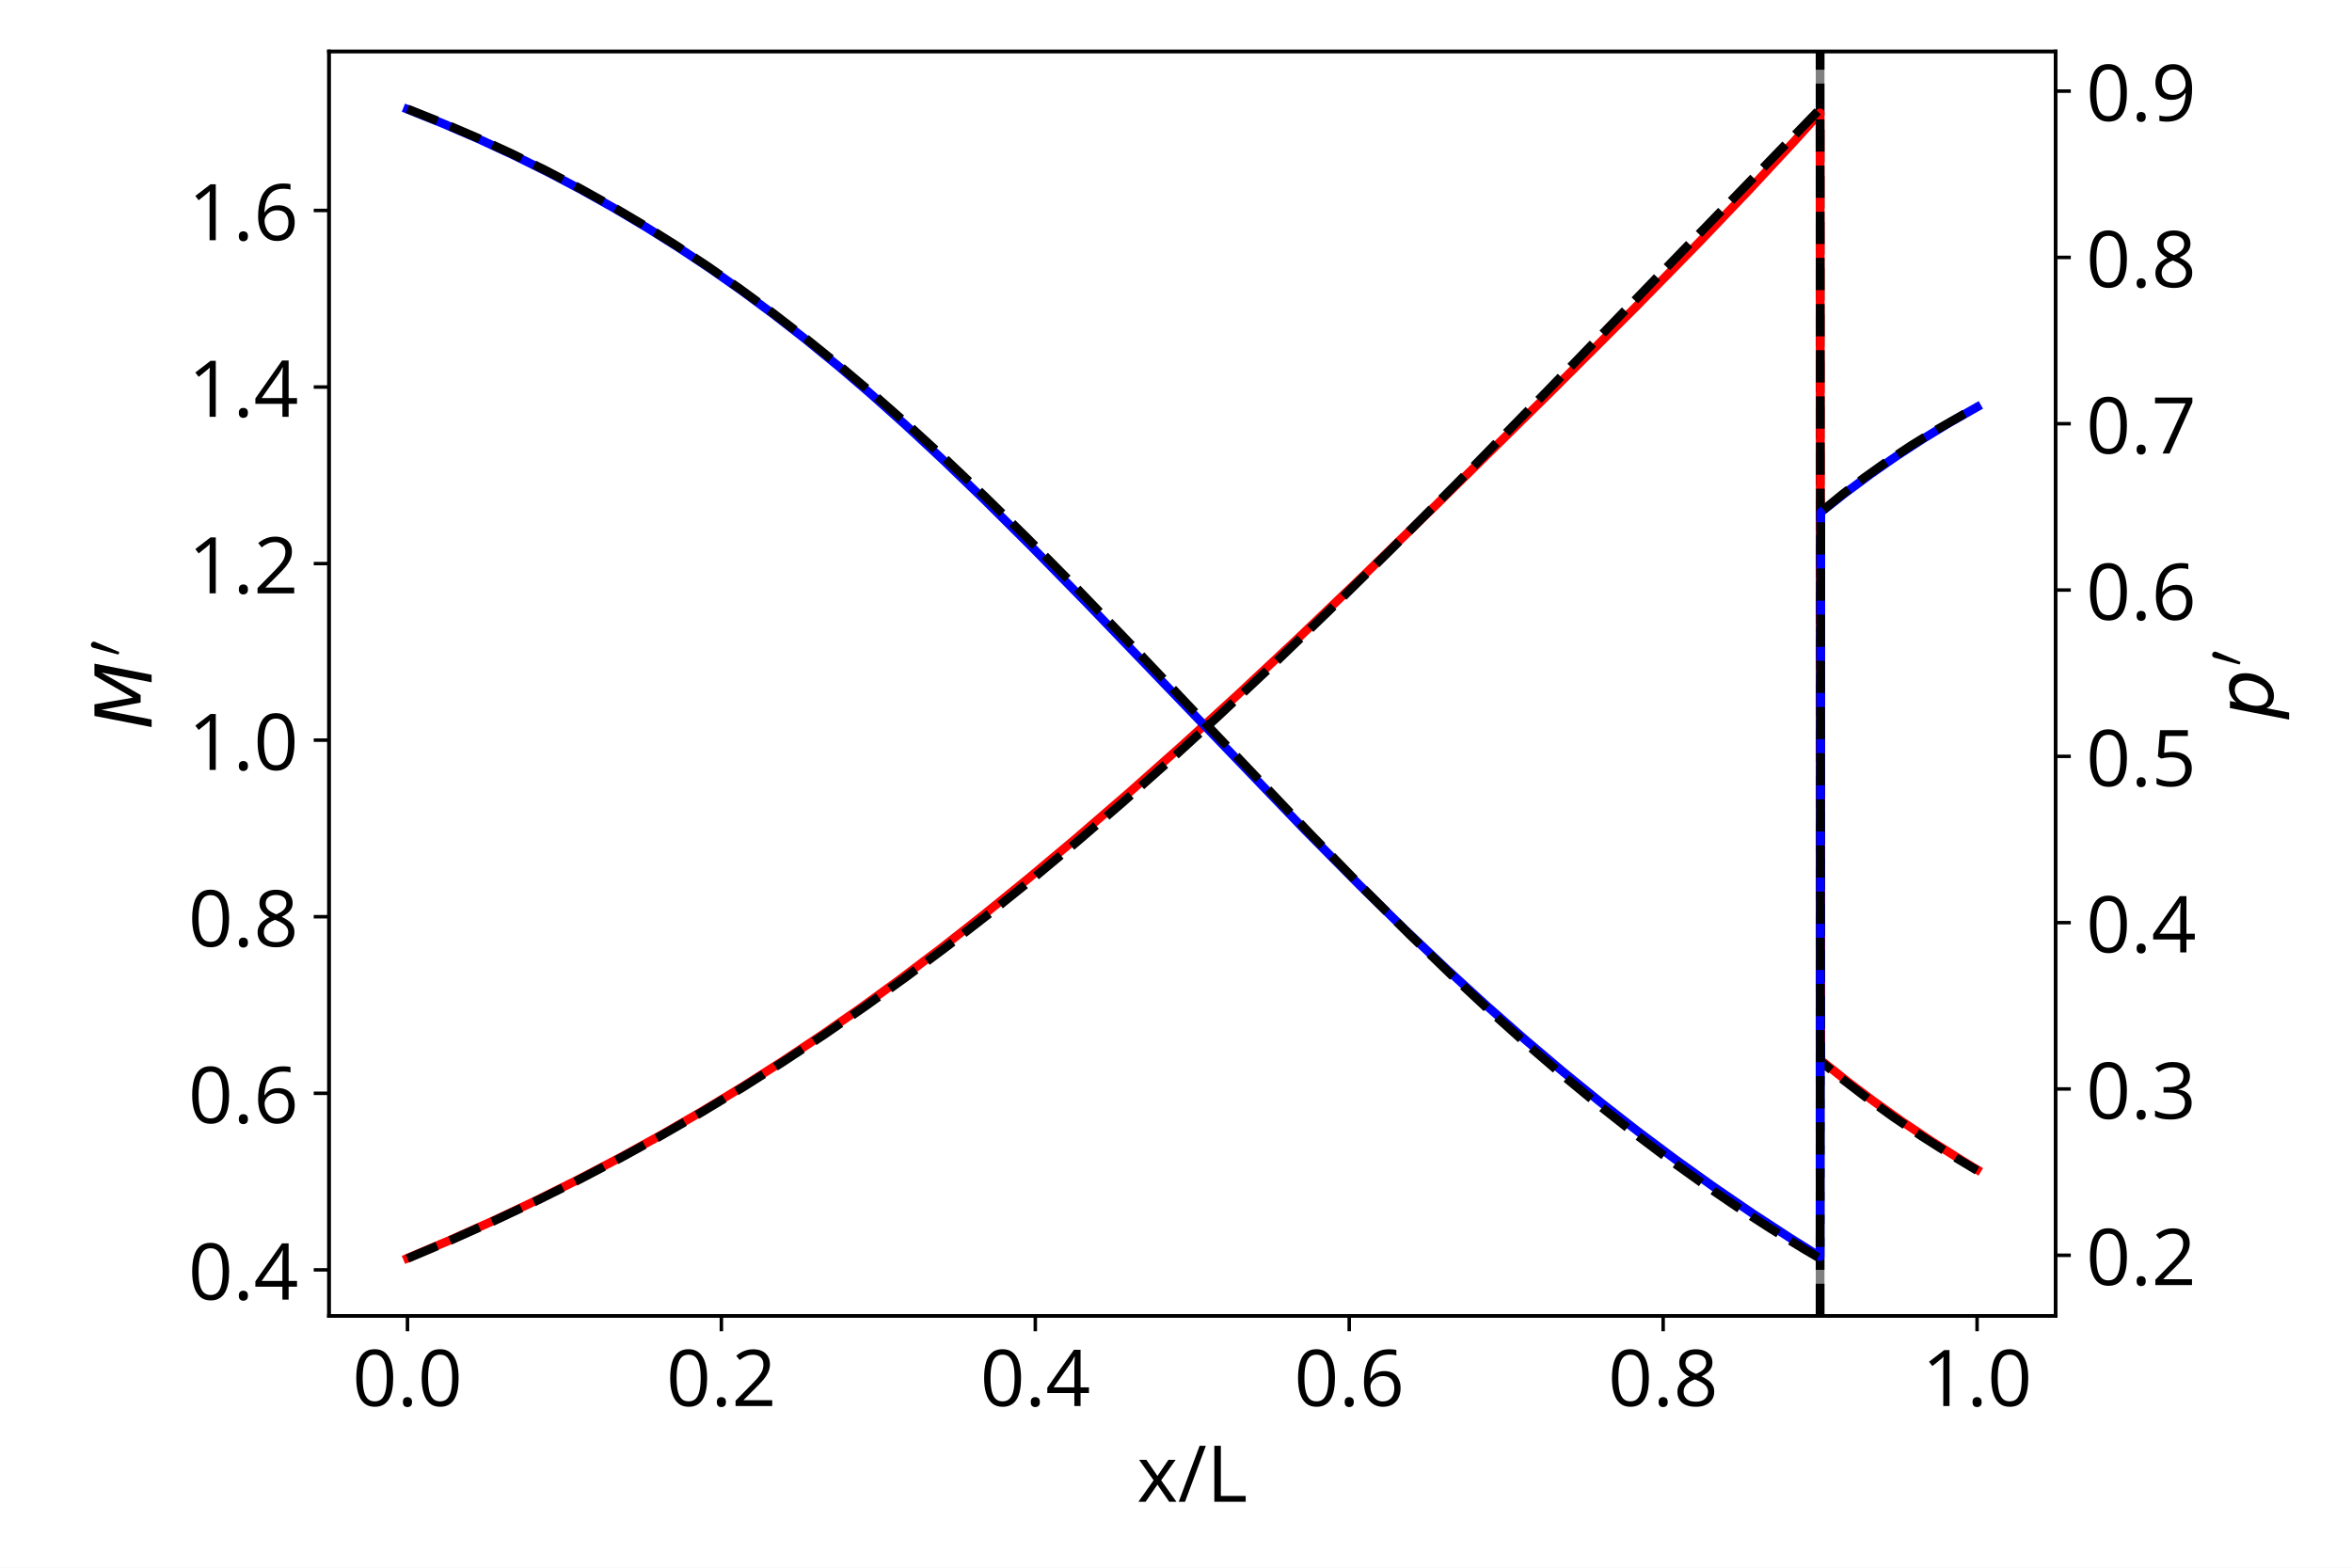
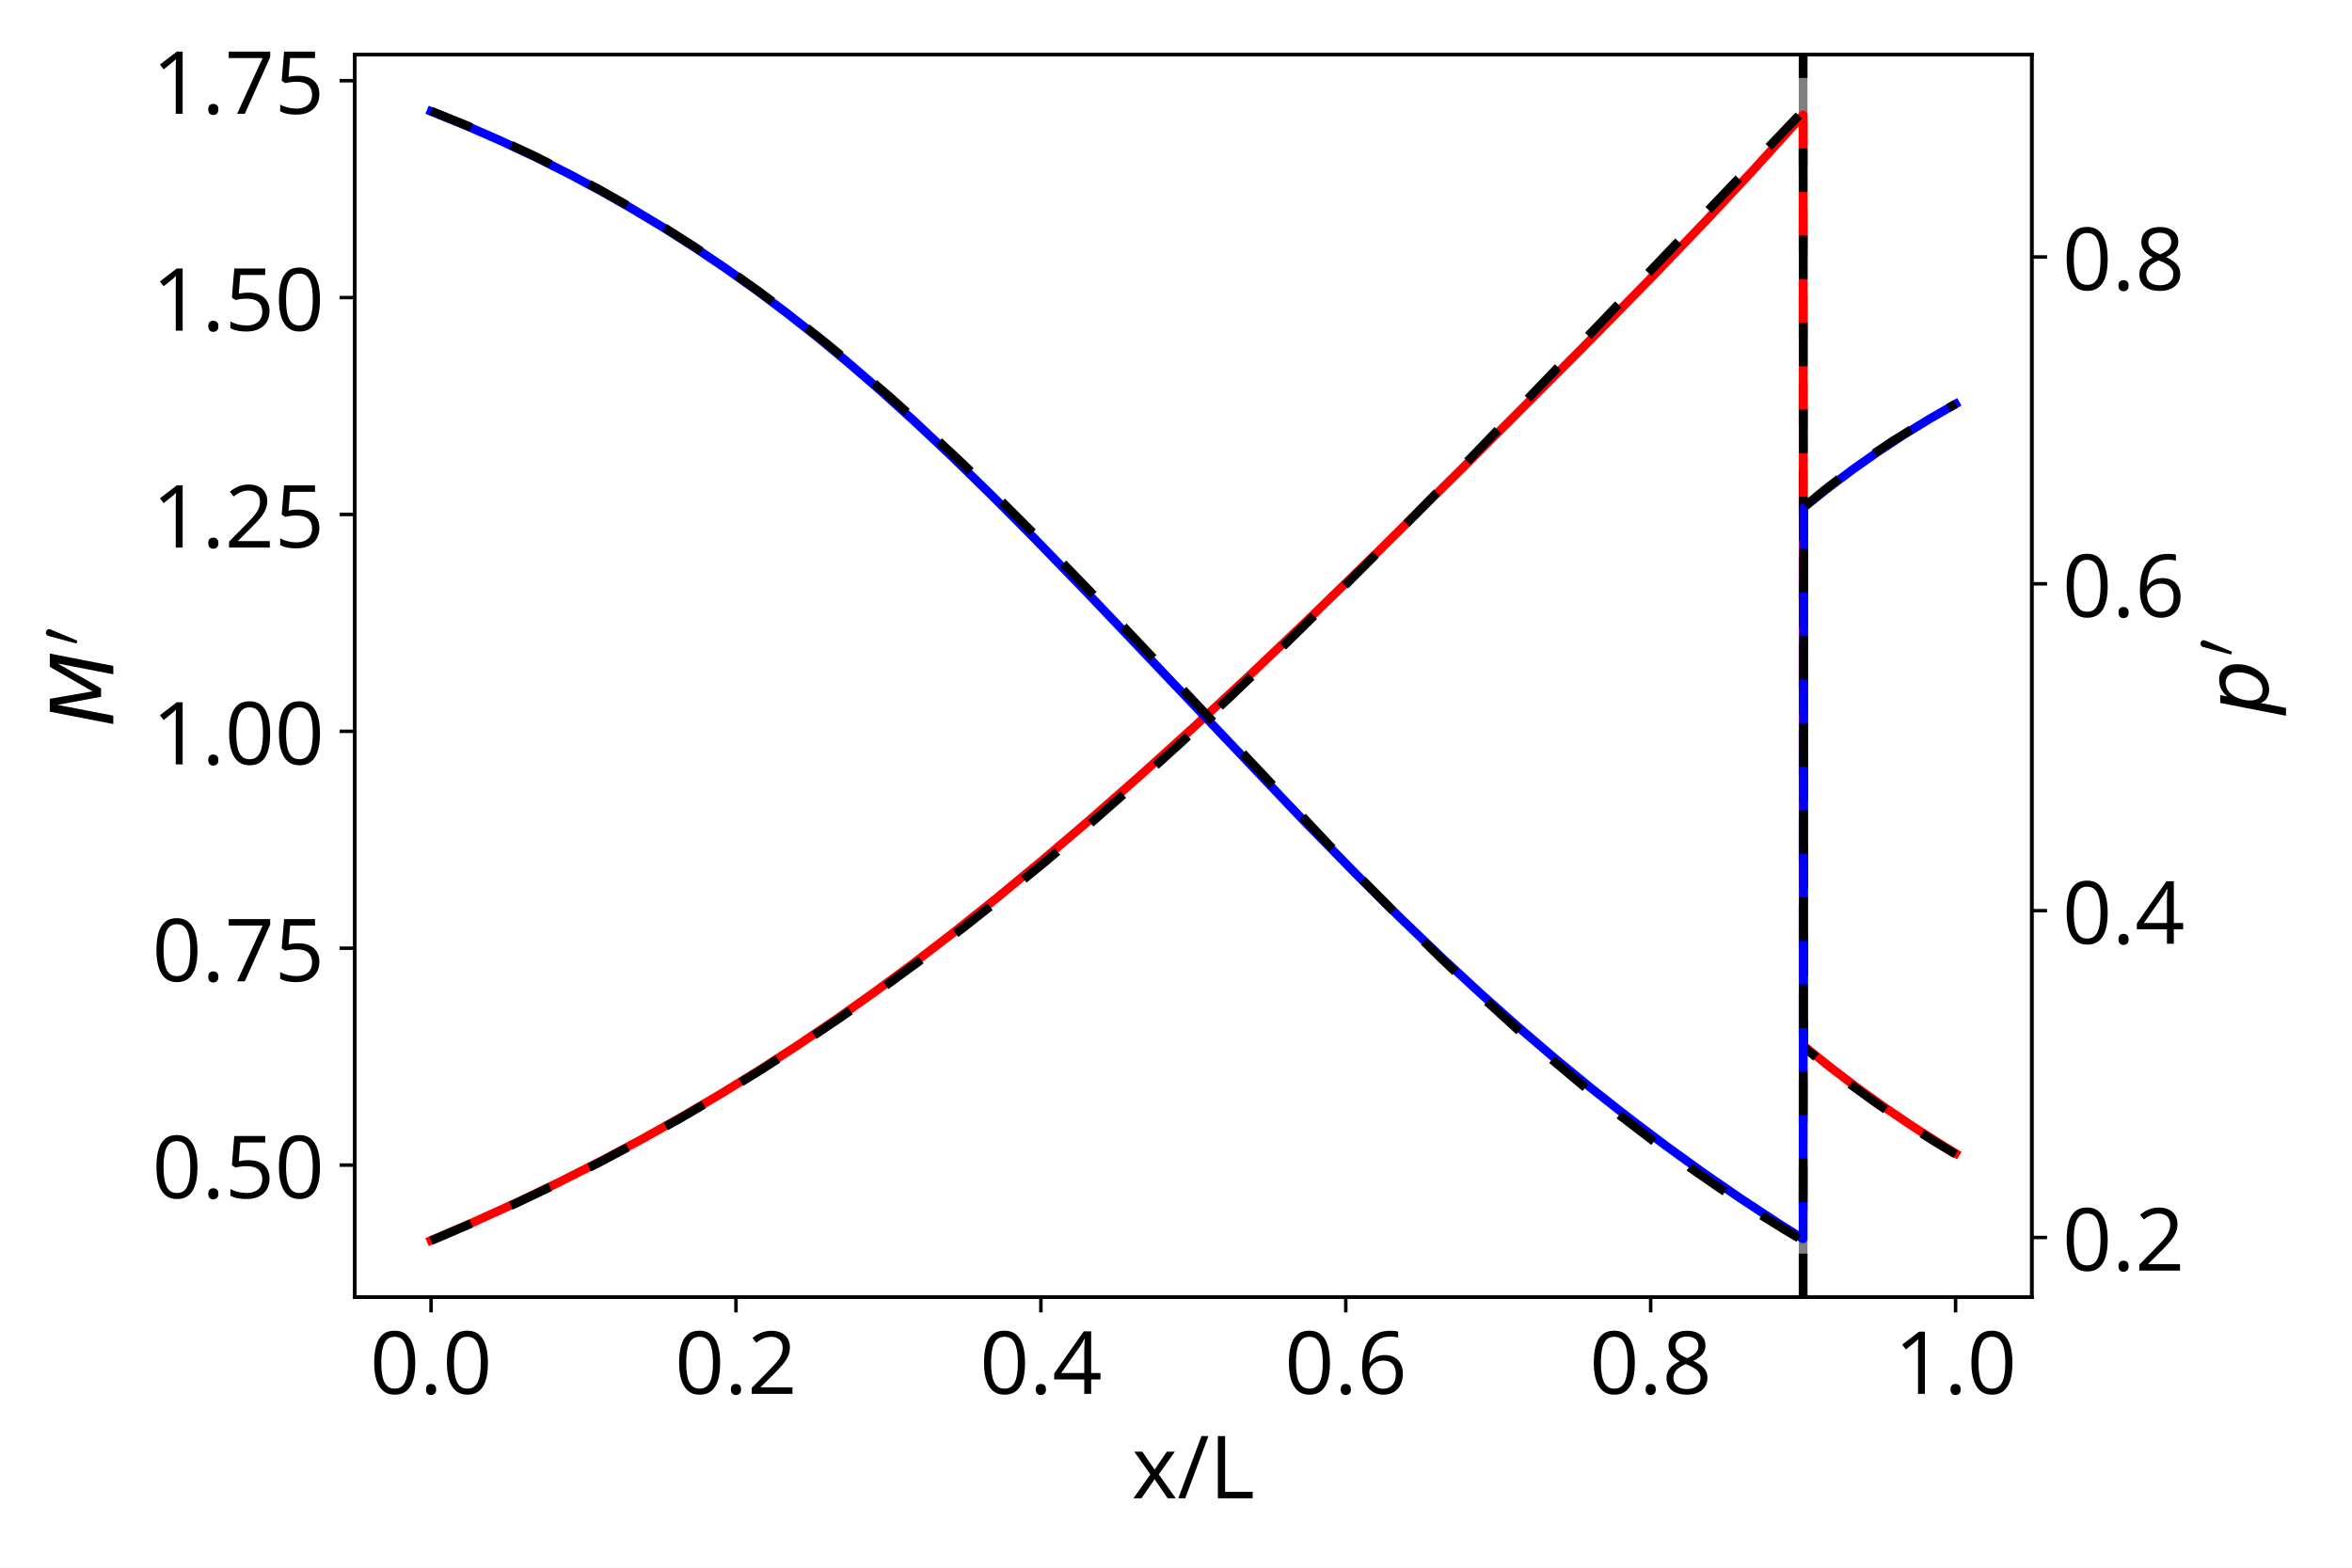
<svg xmlns="http://www.w3.org/2000/svg" xmlns:xlink="http://www.w3.org/1999/xlink" width="540pt" height="360pt" viewBox="0 0 540 360" version="1.1">
  <defs>
    <style type="text/css">*{stroke-linejoin: round; stroke-linecap: butt}</style>
  </defs>
  <g id="figure_1">
    <g id="patch_1">
      <path d="M 0 360  L 540 360  L 540 0  L 0 0  z " style="fill: #ffffff" />
    </g>
    <g id="axes_1">
      <g id="patch_2">
-         <path d="M 75.53 302.2  L 471.94 302.2  L 471.94 11.811  L 75.53 11.811  z " style="fill: #ffffff" />
+         <path d="M 81.47 297.88  L 466.486 297.88  L 466.486 12.531  L 81.47 12.531  z " style="fill: #ffffff" />
      </g>
      <g id="matplotlib.axis_1">
        <g id="xtick_1">
          <g id="line2d_1">
            <defs>
-               <path id="m973cfd0119" d="M 0 0  L 0 3.5  " style="stroke: #000000; stroke-width: 0.8" />
-             </defs>
-             <g>
-               <use xlink:href="#m973cfd0119" x="93.549" y="302.2" style="stroke: #000000; stroke-width: 0.8" />
+               <path id="md3628d36a4" d="M 0 0  L 0 3.5  " style="stroke: #000000; stroke-width: 0.8" />
+             </defs>
+             <g>
+               <use xlink:href="#md3628d36a4" x="98.971" y="297.88" style="stroke: #000000; stroke-width: 0.8" />
            </g>
          </g>
          <g id="text_1">
-             <g transform="translate(80.89379 322.8772) scale(0.18 -0.18)">
+             <g transform="translate(84.90979 320.0769) scale(0.2 -0.2)">
              <defs>
                <path id="OpenSans-Regular-30" d="M 3334 2291  Q 3334 1734 3250 1296  Q 3166 859 2984 556  Q 2803 253 2515 95  Q 2228 -63 1825 -63  Q 1316 -63 983 215  Q 650 494 486 1020  Q 322 1547 322 2291  Q 322 3022 470 3548  Q 619 4075 950 4358  Q 1281 4641 1825 4641  Q 2341 4641 2675 4361  Q 3009 4081 3171 3554  Q 3334 3028 3334 2291  z M 844 2291  Q 844 1653 941 1228  Q 1038 803 1255 592  Q 1472 381 1825 381  Q 2178 381 2395 590  Q 2613 800 2711 1225  Q 2809 1650 2809 2291  Q 2809 2919 2712 3342  Q 2616 3766 2400 3980  Q 2184 4194 1825 4194  Q 1466 4194 1250 3980  Q 1034 3766 939 3342  Q 844 2919 844 2291  z " transform="scale(0.015625)" />
                <path id="OpenSans-Regular-2e" d="M 469 325  Q 469 544 575 636  Q 681 728 834 728  Q 994 728 1103 636  Q 1213 544 1213 325  Q 1213 109 1103 10  Q 994 -88 834 -88  Q 681 -88 575 10  Q 469 109 469 325  z " transform="scale(0.015625)" />
              </defs>
              <use xlink:href="#OpenSans-Regular-30" />
              <use xlink:href="#OpenSans-Regular-2e" transform="translate(57.17773 0)" />
              <use xlink:href="#OpenSans-Regular-30" transform="translate(83.44727 0)" />
            </g>
          </g>
        </g>
        <g id="xtick_2">
          <g id="line2d_2">
            <g>
-               <use xlink:href="#m973cfd0119" x="165.623" y="302.2" style="stroke: #000000; stroke-width: 0.8" />
+               <use xlink:href="#md3628d36a4" x="168.974" y="297.88" style="stroke: #000000; stroke-width: 0.8" />
            </g>
          </g>
          <g id="text_2">
-             <g transform="translate(152.9683 322.8772) scale(0.18 -0.18)">
+             <g transform="translate(154.9127 320.0769) scale(0.2 -0.2)">
              <defs>
                <path id="OpenSans-Regular-32" d="M 3309 0  L 316 0  L 316 434  L 1538 1675  Q 1878 2019 2111 2287  Q 2344 2556 2466 2817  Q 2588 3078 2588 3391  Q 2588 3778 2358 3983  Q 2128 4188 1753 4188  Q 1425 4188 1172 4075  Q 919 3963 653 3756  L 375 4106  Q 556 4259 770 4378  Q 984 4497 1229 4565  Q 1475 4634 1753 4634  Q 2175 4634 2481 4487  Q 2788 4341 2955 4069  Q 3122 3797 3122 3422  Q 3122 3059 2978 2748  Q 2834 2438 2575 2133  Q 2316 1828 1969 1488  L 975 497  L 975 475  L 3309 475  L 3309 0  z " transform="scale(0.015625)" />
              </defs>
              <use xlink:href="#OpenSans-Regular-30" />
              <use xlink:href="#OpenSans-Regular-2e" transform="translate(57.17773 0)" />
              <use xlink:href="#OpenSans-Regular-32" transform="translate(83.44727 0)" />
            </g>
          </g>
        </g>
        <g id="xtick_3">
          <g id="line2d_3">
            <g>
-               <use xlink:href="#m973cfd0119" x="237.698" y="302.2" style="stroke: #000000; stroke-width: 0.8" />
+               <use xlink:href="#md3628d36a4" x="238.977" y="297.88" style="stroke: #000000; stroke-width: 0.8" />
            </g>
          </g>
          <g id="text_3">
-             <g transform="translate(225.0429 322.8772) scale(0.18 -0.18)">
+             <g transform="translate(224.9156 320.0769) scale(0.2 -0.2)">
              <defs>
                <path id="OpenSans-Regular-34" d="M 3538 1059  L 2853 1059  L 2853 0  L 2347 0  L 2347 1059  L 138 1059  L 138 1497  L 2313 4594  L 2853 4594  L 2853 1528  L 3538 1528  L 3538 1059  z M 2347 1528  L 2347 3022  Q 2347 3194 2350 3333  Q 2353 3472 2359 3592  Q 2366 3713 2370 3822  Q 2375 3931 2378 4038  L 2353 4038  Q 2294 3913 2217 3773  Q 2141 3634 2063 3525  L 653 1528  L 2347 1528  z " transform="scale(0.015625)" />
              </defs>
              <use xlink:href="#OpenSans-Regular-30" />
              <use xlink:href="#OpenSans-Regular-2e" transform="translate(57.17773 0)" />
              <use xlink:href="#OpenSans-Regular-34" transform="translate(83.44727 0)" />
            </g>
          </g>
        </g>
        <g id="xtick_4">
          <g id="line2d_4">
            <g>
-               <use xlink:href="#m973cfd0119" x="309.772" y="302.2" style="stroke: #000000; stroke-width: 0.8" />
+               <use xlink:href="#md3628d36a4" x="308.979" y="297.88" style="stroke: #000000; stroke-width: 0.8" />
            </g>
          </g>
          <g id="text_4">
-             <g transform="translate(297.1174 322.8772) scale(0.18 -0.18)">
+             <g transform="translate(294.9185 320.0769) scale(0.2 -0.2)">
              <defs>
                <path id="OpenSans-Regular-36" d="M 363 1953  Q 363 2366 420 2759  Q 478 3153 615 3492  Q 753 3831 990 4087  Q 1228 4344 1583 4489  Q 1938 4634 2434 4634  Q 2575 4634 2737 4620  Q 2900 4606 3006 4575  L 3006 4128  Q 2891 4169 2742 4187  Q 2594 4206 2444 4206  Q 1863 4206 1530 3953  Q 1197 3700 1050 3267  Q 903 2834 881 2294  L 916 2294  Q 1013 2450 1163 2576  Q 1313 2703 1527 2778  Q 1741 2853 2025 2853  Q 2425 2853 2723 2690  Q 3022 2528 3186 2218  Q 3350 1909 3350 1469  Q 3350 997 3175 653  Q 3000 309 2676 123  Q 2353 -63 1906 -63  Q 1572 -63 1290 65  Q 1009 194 801 447  Q 594 700 478 1076  Q 363 1453 363 1953  z M 1900 375  Q 2325 375 2581 647  Q 2838 919 2838 1469  Q 2838 1919 2609 2181  Q 2381 2444 1922 2444  Q 1609 2444 1378 2314  Q 1147 2184 1019 1987  Q 891 1791 891 1588  Q 891 1381 952 1168  Q 1013 956 1138 775  Q 1263 594 1453 484  Q 1644 375 1900 375  z " transform="scale(0.015625)" />
              </defs>
              <use xlink:href="#OpenSans-Regular-30" />
              <use xlink:href="#OpenSans-Regular-2e" transform="translate(57.17773 0)" />
              <use xlink:href="#OpenSans-Regular-36" transform="translate(83.44727 0)" />
            </g>
          </g>
        </g>
        <g id="xtick_5">
          <g id="line2d_5">
            <g>
-               <use xlink:href="#m973cfd0119" x="381.847" y="302.2" style="stroke: #000000; stroke-width: 0.8" />
+               <use xlink:href="#md3628d36a4" x="378.982" y="297.88" style="stroke: #000000; stroke-width: 0.8" />
            </g>
          </g>
          <g id="text_5">
-             <g transform="translate(369.192 322.8772) scale(0.18 -0.18)">
+             <g transform="translate(364.9214 320.0769) scale(0.2 -0.2)">
              <defs>
                <path id="OpenSans-Regular-38" d="M 1825 4634  Q 2222 4634 2528 4509  Q 2834 4384 3007 4142  Q 3181 3900 3181 3547  Q 3181 3269 3061 3061  Q 2941 2853 2737 2698  Q 2534 2544 2288 2422  Q 2581 2288 2817 2119  Q 3053 1950 3190 1722  Q 3328 1494 3328 1181  Q 3328 797 3142 517  Q 2956 238 2622 87  Q 2288 -63 1838 -63  Q 1353 -63 1014 82  Q 675 228 498 501  Q 322 775 322 1159  Q 322 1475 456 1708  Q 591 1941 812 2109  Q 1034 2278 1297 2394  Q 1069 2519 880 2678  Q 691 2838 580 3052  Q 469 3266 469 3550  Q 469 3897 645 4139  Q 822 4381 1130 4507  Q 1438 4634 1825 4634  z M 831 1156  Q 831 806 1078 579  Q 1325 353 1825 353  Q 2300 353 2559 579  Q 2819 806 2819 1175  Q 2819 1403 2700 1576  Q 2581 1750 2362 1887  Q 2144 2025 1847 2138  L 1734 2178  Q 1447 2059 1245 1914  Q 1044 1769 937 1584  Q 831 1400 831 1156  z M 1819 4209  Q 1450 4209 1215 4032  Q 981 3856 981 3525  Q 981 3288 1095 3123  Q 1209 2959 1406 2842  Q 1603 2725 1847 2625  Q 2084 2725 2268 2845  Q 2453 2966 2559 3131  Q 2666 3297 2666 3528  Q 2666 3859 2433 4034  Q 2200 4209 1819 4209  z " transform="scale(0.015625)" />
              </defs>
              <use xlink:href="#OpenSans-Regular-30" />
              <use xlink:href="#OpenSans-Regular-2e" transform="translate(57.17773 0)" />
              <use xlink:href="#OpenSans-Regular-38" transform="translate(83.44727 0)" />
            </g>
          </g>
        </g>
        <g id="xtick_6">
          <g id="line2d_6">
            <g>
-               <use xlink:href="#m973cfd0119" x="453.921" y="302.2" style="stroke: #000000; stroke-width: 0.8" />
+               <use xlink:href="#md3628d36a4" x="448.985" y="297.88" style="stroke: #000000; stroke-width: 0.8" />
            </g>
          </g>
          <g id="text_6">
-             <g transform="translate(441.2665 322.8772) scale(0.18 -0.18)">
+             <g transform="translate(434.9243 320.0769) scale(0.2 -0.2)">
              <defs>
                <path id="OpenSans-Regular-31" d="M 2247 0  L 1741 0  L 1741 3238  Q 1741 3422 1742 3555  Q 1744 3688 1748 3798  Q 1753 3909 1763 4025  Q 1666 3925 1581 3854  Q 1497 3784 1372 3681  L 850 3263  L 578 3616  L 1816 4569  L 2247 4569  L 2247 0  z " transform="scale(0.015625)" />
              </defs>
              <use xlink:href="#OpenSans-Regular-31" />
              <use xlink:href="#OpenSans-Regular-2e" transform="translate(57.17773 0)" />
              <use xlink:href="#OpenSans-Regular-30" transform="translate(83.44727 0)" />
            </g>
          </g>
        </g>
        <g id="text_7">
-           <g transform="translate(261.0253 344.8603) scale(0.18 -0.18)">
+           <g transform="translate(259.8561 344.0581) scale(0.2 -0.2)">
            <defs>
              <path id="OpenSans-Regular-78" d="M 1363 1753  L 178 3425  L 772 3425  L 1675 2106  L 2575 3425  L 3163 3425  L 1978 1753  L 3228 0  L 2634 0  L 1675 1397  L 709 0  L 122 0  L 1363 1753  z " transform="scale(0.015625)" />
              <path id="OpenSans-Regular-2f" d="M 2278 4569  L 578 0  L 66 0  L 1769 4569  L 2278 4569  z " transform="scale(0.015625)" />
              <path id="OpenSans-Regular-4c" d="M 625 0  L 625 4569  L 1156 4569  L 1156 475  L 3184 475  L 3184 0  L 625 0  z " transform="scale(0.015625)" />
            </defs>
            <use xlink:href="#OpenSans-Regular-78" />
            <use xlink:href="#OpenSans-Regular-2f" transform="translate(52.34375 0)" />
            <use xlink:href="#OpenSans-Regular-4c" transform="translate(89.01367 0)" />
          </g>
        </g>
      </g>
      <g id="matplotlib.axis_2">
        <g id="ytick_1">
          <g id="line2d_7">
            <defs>
-               <path id="m686904eadf" d="M 0 0  L -3.5 0  " style="stroke: #000000; stroke-width: 0.8" />
-             </defs>
-             <g>
-               <use xlink:href="#m686904eadf" x="75.53" y="291.607" style="stroke: #000000; stroke-width: 0.8" />
+               <path id="m505cd96246" d="M 0 0  L -3.5 0  " style="stroke: #000000; stroke-width: 0.8" />
+             </defs>
+             <g>
+               <use xlink:href="#m505cd96246" x="81.47" y="267.549" style="stroke: #000000; stroke-width: 0.8" />
            </g>
          </g>
          <g id="text_8">
-             <g transform="translate(43.22031 298.4457) scale(0.18 -0.18)">
-               <use xlink:href="#OpenSans-Regular-30" />
-               <use xlink:href="#OpenSans-Regular-2e" transform="translate(57.17773 0)" />
-               <use xlink:href="#OpenSans-Regular-34" transform="translate(83.44727 0)" />
+             <g transform="translate(34.91375 275.1479) scale(0.2 -0.2)">
+               <defs>
+                 <path id="OpenSans-Regular-35" d="M 1759 2794  Q 2225 2794 2569 2636  Q 2913 2478 3102 2178  Q 3291 1878 3291 1450  Q 3291 981 3087 642  Q 2884 303 2503 120  Q 2122 -63 1591 -63  Q 1234 -63 928 0  Q 622 63 413 188  L 413 681  Q 641 544 966 462  Q 1291 381 1597 381  Q 1944 381 2205 492  Q 2466 603 2611 829  Q 2756 1056 2756 1400  Q 2756 1856 2476 2104  Q 2197 2353 1594 2353  Q 1400 2353 1169 2322  Q 938 2291 788 2253  L 525 2425  L 700 4569  L 2972 4569  L 2972 4094  L 1144 4094  L 1028 2716  Q 1147 2741 1334 2767  Q 1522 2794 1759 2794  z " transform="scale(0.015625)" />
+               </defs>
+               <use xlink:href="#OpenSans-Regular-30" />
+               <use xlink:href="#OpenSans-Regular-2e" transform="translate(57.17773 0)" />
+               <use xlink:href="#OpenSans-Regular-35" transform="translate(83.44727 0)" />
+               <use xlink:href="#OpenSans-Regular-30" transform="translate(140.625 0)" />
            </g>
          </g>
        </g>
        <g id="ytick_2">
          <g id="line2d_8">
            <g>
-               <use xlink:href="#m686904eadf" x="75.53" y="251.06" style="stroke: #000000; stroke-width: 0.8" />
+               <use xlink:href="#m505cd96246" x="81.47" y="217.746" style="stroke: #000000; stroke-width: 0.8" />
            </g>
          </g>
          <g id="text_9">
-             <g transform="translate(43.22031 257.899) scale(0.18 -0.18)">
-               <use xlink:href="#OpenSans-Regular-30" />
-               <use xlink:href="#OpenSans-Regular-2e" transform="translate(57.17773 0)" />
-               <use xlink:href="#OpenSans-Regular-36" transform="translate(83.44727 0)" />
+             <g transform="translate(34.91375 225.3443) scale(0.2 -0.2)">
+               <defs>
+                 <path id="OpenSans-Regular-37" d="M 906 0  L 2781 4094  L 291 4094  L 291 4569  L 3338 4569  L 3338 4169  L 1475 0  L 906 0  z " transform="scale(0.015625)" />
+               </defs>
+               <use xlink:href="#OpenSans-Regular-30" />
+               <use xlink:href="#OpenSans-Regular-2e" transform="translate(57.17773 0)" />
+               <use xlink:href="#OpenSans-Regular-37" transform="translate(83.44727 0)" />
+               <use xlink:href="#OpenSans-Regular-35" transform="translate(140.625 0)" />
            </g>
          </g>
        </g>
        <g id="ytick_3">
          <g id="line2d_9">
            <g>
-               <use xlink:href="#m686904eadf" x="75.53" y="210.514" style="stroke: #000000; stroke-width: 0.8" />
+               <use xlink:href="#m505cd96246" x="81.47" y="167.942" style="stroke: #000000; stroke-width: 0.8" />
            </g>
          </g>
          <g id="text_10">
-             <g transform="translate(43.22031 217.3524) scale(0.18 -0.18)">
-               <use xlink:href="#OpenSans-Regular-30" />
-               <use xlink:href="#OpenSans-Regular-2e" transform="translate(57.17773 0)" />
-               <use xlink:href="#OpenSans-Regular-38" transform="translate(83.44727 0)" />
+             <g transform="translate(34.91375 175.5407) scale(0.2 -0.2)">
+               <use xlink:href="#OpenSans-Regular-31" />
+               <use xlink:href="#OpenSans-Regular-2e" transform="translate(57.17773 0)" />
+               <use xlink:href="#OpenSans-Regular-30" transform="translate(83.44727 0)" />
+               <use xlink:href="#OpenSans-Regular-30" transform="translate(140.625 0)" />
            </g>
          </g>
        </g>
        <g id="ytick_4">
          <g id="line2d_10">
            <g>
-               <use xlink:href="#m686904eadf" x="75.53" y="169.967" style="stroke: #000000; stroke-width: 0.8" />
+               <use xlink:href="#m505cd96246" x="81.47" y="118.139" style="stroke: #000000; stroke-width: 0.8" />
            </g>
          </g>
          <g id="text_11">
-             <g transform="translate(43.22031 176.8058) scale(0.18 -0.18)">
-               <use xlink:href="#OpenSans-Regular-31" />
-               <use xlink:href="#OpenSans-Regular-2e" transform="translate(57.17773 0)" />
-               <use xlink:href="#OpenSans-Regular-30" transform="translate(83.44727 0)" />
+             <g transform="translate(34.91375 125.737) scale(0.2 -0.2)">
+               <use xlink:href="#OpenSans-Regular-31" />
+               <use xlink:href="#OpenSans-Regular-2e" transform="translate(57.17773 0)" />
+               <use xlink:href="#OpenSans-Regular-32" transform="translate(83.44727 0)" />
+               <use xlink:href="#OpenSans-Regular-35" transform="translate(140.625 0)" />
            </g>
          </g>
        </g>
        <g id="ytick_5">
          <g id="line2d_11">
            <g>
-               <use xlink:href="#m686904eadf" x="75.53" y="129.421" style="stroke: #000000; stroke-width: 0.8" />
+               <use xlink:href="#m505cd96246" x="81.47" y="68.335" style="stroke: #000000; stroke-width: 0.8" />
            </g>
          </g>
          <g id="text_12">
-             <g transform="translate(43.22031 136.2592) scale(0.18 -0.18)">
-               <use xlink:href="#OpenSans-Regular-31" />
-               <use xlink:href="#OpenSans-Regular-2e" transform="translate(57.17773 0)" />
-               <use xlink:href="#OpenSans-Regular-32" transform="translate(83.44727 0)" />
+             <g transform="translate(34.91375 75.93342) scale(0.2 -0.2)">
+               <use xlink:href="#OpenSans-Regular-31" />
+               <use xlink:href="#OpenSans-Regular-2e" transform="translate(57.17773 0)" />
+               <use xlink:href="#OpenSans-Regular-35" transform="translate(83.44727 0)" />
+               <use xlink:href="#OpenSans-Regular-30" transform="translate(140.625 0)" />
            </g>
          </g>
        </g>
        <g id="ytick_6">
          <g id="line2d_12">
            <g>
-               <use xlink:href="#m686904eadf" x="75.53" y="88.874" style="stroke: #000000; stroke-width: 0.8" />
+               <use xlink:href="#m505cd96246" x="81.47" y="18.531" style="stroke: #000000; stroke-width: 0.8" />
            </g>
          </g>
          <g id="text_13">
-             <g transform="translate(43.22031 95.71253) scale(0.18 -0.18)">
-               <use xlink:href="#OpenSans-Regular-31" />
-               <use xlink:href="#OpenSans-Regular-2e" transform="translate(57.17773 0)" />
-               <use xlink:href="#OpenSans-Regular-34" transform="translate(83.44727 0)" />
-             </g>
-           </g>
-         </g>
-         <g id="ytick_7">
-           <g id="line2d_13">
-             <g>
-               <use xlink:href="#m686904eadf" x="75.53" y="48.327" style="stroke: #000000; stroke-width: 0.8" />
-             </g>
-           </g>
-           <g id="text_14">
-             <g transform="translate(43.22031 55.1659) scale(0.18 -0.18)">
-               <use xlink:href="#OpenSans-Regular-31" />
-               <use xlink:href="#OpenSans-Regular-2e" transform="translate(57.17773 0)" />
-               <use xlink:href="#OpenSans-Regular-36" transform="translate(83.44727 0)" />
-             </g>
-           </g>
-         </g>
-         <g id="text_15">
-           <g transform="translate(34.91437 167.4455) rotate(-90) scale(0.18 -0.18)">
+             <g transform="translate(34.91375 26.1298) scale(0.2 -0.2)">
+               <use xlink:href="#OpenSans-Regular-31" />
+               <use xlink:href="#OpenSans-Regular-2e" transform="translate(57.17773 0)" />
+               <use xlink:href="#OpenSans-Regular-37" transform="translate(83.44727 0)" />
+               <use xlink:href="#OpenSans-Regular-35" transform="translate(140.625 0)" />
+             </g>
+           </g>
+         </g>
+         <g id="text_14">
+           <g transform="translate(26.12937 166.8055) rotate(-90) scale(0.2 -0.2)">
            <defs>
              <path id="DejaVuSans-Oblique-4d" d="M 1081 4666  L 2028 4666  L 2572 1522  L 4378 4666  L 5350 4666  L 4441 0  L 3828 0  L 4622 4091  L 2791 897  L 2175 897  L 1581 4103  L 788 0  L 172 0  L 1081 4666  z " transform="scale(0.015625)" />
              <path id="Cmsy10-30" d="M 225 347  Q 184 359 184 409  L 966 3316  Q 1003 3434 1093 3506  Q 1184 3578 1300 3578  Q 1450 3578 1564 3479  Q 1678 3381 1678 3231  Q 1678 3166 1644 3084  L 488 319  Q 466 275 428 275  Q 394 275 320 306  Q 247 338 225 347  z " transform="scale(0.015625)" />
            </defs>
            <use xlink:href="#DejaVuSans-Oblique-4d" transform="translate(0 0.584375)" />
            <use xlink:href="#Cmsy10-30" transform="translate(93.29607 38.86563) scale(0.7)" />
          </g>
        </g>
      </g>
+       <g id="line2d_13">
+         <path d="M 413.984 297.88  L 413.984 12.531  " clip-path="url(#p58eb447ba1)" style="fill: none; stroke: #808080; stroke-width: 2; stroke-linecap: square" />
+       </g>
      <g id="line2d_14">
-         <path d="M 417.884 302.2  L 417.884 11.811  " clip-path="url(#pc5d4118fb6)" style="fill: none; stroke: #808080; stroke-width: 2; stroke-linecap: square" />
+         <path d="M 413.975 297.88  L 413.975 12.531  " clip-path="url(#p58eb447ba1)" style="fill: none; stroke-dasharray: 10,10; stroke-dashoffset: 0; stroke: #000000; stroke-width: 2" />
      </g>
      <g id="line2d_15">
-         <path d="M 417.875 302.2  L 417.875 11.811  " clip-path="url(#pc5d4118fb6)" style="fill: none; stroke-dasharray: 7.4,3.2; stroke-dashoffset: 0; stroke: #000000; stroke-width: 2" />
+         <path d="M 98.971 284.84  L 108.776 280.628  L 118.581 276.172  L 128.212 271.552  L 137.842 266.68  L 147.297 261.641  L 156.577 256.439  L 165.507 251.183  L 174.437 245.67  L 183.191 240.006  L 191.946 234.077  L 200.526 228.006  L 209.456 221.417  L 218.736 214.288  L 228.541 206.465  L 238.871 197.931  L 249.902 188.524  L 261.634 178.221  L 273.89 167.151  L 286.847 155.131  L 300.505 142.136  L 315.913 127.147  L 336.399 106.87  L 362.839 80.376  L 379.473 63.42  L 391.904 50.444  L 402.41 39.178  L 412.39 28.158  L 413.966 26.387  L 414.141 240.174  L 420.095 244.981  L 426.223 249.649  L 432.701 254.301  L 439.18 258.684  L 446.009 263.037  L 448.985 264.854  L 448.985 264.854  " clip-path="url(#p58eb447ba1)" style="fill: none; stroke: #ff0000; stroke-width: 2; stroke-linecap: square" />
      </g>
      <g id="line2d_16">
-         <path d="M 93.549 288.929  L 103.464 284.722  L 113.379 280.275  L 122.934 275.757  L 132.669 270.91  L 142.223 265.904  L 151.778 260.64  L 161.152 255.214  L 170.166 249.742  L 179.36 243.892  L 188.374 237.885  L 197.208 231.734  L 206.221 225.19  L 215.776 217.967  L 225.691 210.181  L 236.147 201.68  L 246.964 192.605  L 258.862 182.327  L 271.301 171.277  L 283.921 159.768  L 297.622 146.956  L 312.765 132.466  L 329.891 115.786  L 355.851 90.181  L 375.681 70.363  L 390.103 55.643  L 401.641 43.553  L 411.917 32.477  L 417.866 25.912  L 418.046 243.474  L 423.995 248.227  L 430.305 252.986  L 436.795 257.602  L 443.465 262.078  L 450.316 266.411  L 453.921 268.59  L 453.921 268.59  " clip-path="url(#pc5d4118fb6)" style="fill: none; stroke: #ff0000; stroke-width: 2; stroke-linecap: square" />
-       </g>
-       <g id="line2d_17">
-         <path d="M 93.549 289.001  L 103.644 284.732  L 113.559 280.299  L 123.294 275.704  L 132.849 270.951  L 142.404 265.949  L 151.778 260.792  L 161.152 255.381  L 170.527 249.71  L 179.901 243.775  L 189.275 237.573  L 198.65 231.102  L 208.024 224.362  L 217.579 217.218  L 227.314 209.658  L 237.229 201.673  L 247.324 193.256  L 257.781 184.247  L 268.597 174.633  L 279.955 164.239  L 292.033 152.878  L 305.013 140.359  L 319.255 126.307  L 335.48 109.977  L 355.31 89.689  L 387.219 56.673  L 417.866 25.011  L 418.046 243.761  L 423.274 248.039  L 428.863 252.326  L 434.812 256.609  L 441.122 260.876  L 447.792 265.116  L 453.921 268.795  L 453.921 268.795  " clip-path="url(#pc5d4118fb6)" style="fill: none; stroke-dasharray: 7.4,3.2; stroke-dashoffset: 0; stroke: #000000; stroke-width: 2" />
+         <path d="M 98.971 284.91  L 108.951 280.638  L 118.756 276.196  L 128.387 271.585  L 137.842 266.811  L 147.122 261.877  L 156.402 256.69  L 165.507 251.348  L 174.612 245.751  L 183.717 239.894  L 192.822 233.775  L 202.102 227.265  L 211.382 220.482  L 220.837 213.29  L 230.292 205.82  L 240.097 197.787  L 250.078 189.321  L 260.408 180.264  L 271.089 170.604  L 282.47 160.005  L 294.552 148.442  L 307.509 135.728  L 321.866 121.323  L 338.5 104.308  L 359.687 82.298  L 413.966 25.501  L 414.141 240.455  L 419.394 244.799  L 424.997 249.134  L 430.951 253.45  L 437.254 257.736  L 443.908 261.984  L 448.985 265.054  L 448.985 265.054  " clip-path="url(#p58eb447ba1)" style="fill: none; stroke-dasharray: 10,10; stroke-dashoffset: 0; stroke: #000000; stroke-width: 2" />
      </g>
      <g id="patch_3">
-         <path d="M 75.53 302.2  L 75.53 11.811  " style="fill: none; stroke: #000000; stroke-width: 0.8; stroke-linejoin: miter; stroke-linecap: square" />
+         <path d="M 81.47 297.88  L 81.47 12.531  " style="fill: none; stroke: #000000; stroke-width: 0.8; stroke-linejoin: miter; stroke-linecap: square" />
      </g>
      <g id="patch_4">
-         <path d="M 471.94 302.2  L 471.94 11.811  " style="fill: none; stroke: #000000; stroke-width: 0.8; stroke-linejoin: miter; stroke-linecap: square" />
+         <path d="M 466.486 297.88  L 466.486 12.531  " style="fill: none; stroke: #000000; stroke-width: 0.8; stroke-linejoin: miter; stroke-linecap: square" />
      </g>
      <g id="patch_5">
-         <path d="M 75.53 302.2  L 471.94 302.2  " style="fill: none; stroke: #000000; stroke-width: 0.8; stroke-linejoin: miter; stroke-linecap: square" />
+         <path d="M 81.47 297.88  L 466.486 297.88  " style="fill: none; stroke: #000000; stroke-width: 0.8; stroke-linejoin: miter; stroke-linecap: square" />
      </g>
      <g id="patch_6">
-         <path d="M 75.53 11.811  L 471.94 11.811  " style="fill: none; stroke: #000000; stroke-width: 0.8; stroke-linejoin: miter; stroke-linecap: square" />
+         <path d="M 81.47 12.531  L 466.486 12.531  " style="fill: none; stroke: #000000; stroke-width: 0.8; stroke-linejoin: miter; stroke-linecap: square" />
      </g>
    </g>
    <g id="axes_2">
      <g id="matplotlib.axis_3">
+         <g id="ytick_7">
+           <g id="line2d_17">
+             <defs>
+               <path id="m4e6d3ab1e5" d="M 0 0  L 3.5 0  " style="stroke: #000000; stroke-width: 0.8" />
+             </defs>
+             <g>
+               <use xlink:href="#m4e6d3ab1e5" x="466.486" y="284.179" style="stroke: #000000; stroke-width: 0.8" />
+             </g>
+           </g>
+           <g id="text_15">
+             <g transform="translate(473.486 291.7772) scale(0.2 -0.2)">
+               <use xlink:href="#OpenSans-Regular-30" />
+               <use xlink:href="#OpenSans-Regular-2e" transform="translate(57.17773 0)" />
+               <use xlink:href="#OpenSans-Regular-32" transform="translate(83.44727 0)" />
+             </g>
+           </g>
+         </g>
        <g id="ytick_8">
          <g id="line2d_18">
-             <defs>
-               <path id="mbdd6f36aef" d="M 0 0  L 3.5 0  " style="stroke: #000000; stroke-width: 0.8" />
-             </defs>
-             <g>
-               <use xlink:href="#mbdd6f36aef" x="471.94" y="288.257" style="stroke: #000000; stroke-width: 0.8" />
+             <g>
+               <use xlink:href="#m4e6d3ab1e5" x="466.486" y="209.123" style="stroke: #000000; stroke-width: 0.8" />
            </g>
          </g>
          <g id="text_16">
-             <g transform="translate(478.94 295.0954) scale(0.18 -0.18)">
-               <use xlink:href="#OpenSans-Regular-30" />
-               <use xlink:href="#OpenSans-Regular-2e" transform="translate(57.17773 0)" />
-               <use xlink:href="#OpenSans-Regular-32" transform="translate(83.44727 0)" />
+             <g transform="translate(473.486 216.7215) scale(0.2 -0.2)">
+               <use xlink:href="#OpenSans-Regular-30" />
+               <use xlink:href="#OpenSans-Regular-2e" transform="translate(57.17773 0)" />
+               <use xlink:href="#OpenSans-Regular-34" transform="translate(83.44727 0)" />
            </g>
          </g>
        </g>
        <g id="ytick_9">
          <g id="line2d_19">
            <g>
-               <use xlink:href="#mbdd6f36aef" x="471.94" y="250.066" style="stroke: #000000; stroke-width: 0.8" />
+               <use xlink:href="#m4e6d3ab1e5" x="466.486" y="134.067" style="stroke: #000000; stroke-width: 0.8" />
            </g>
          </g>
          <g id="text_17">
-             <g transform="translate(478.94 256.9047) scale(0.18 -0.18)">
-               <defs>
-                 <path id="OpenSans-Regular-33" d="M 3141 3503  Q 3141 3197 3022 2972  Q 2903 2747 2690 2605  Q 2478 2463 2191 2406  L 2191 2381  Q 2734 2313 3007 2031  Q 3281 1750 3281 1294  Q 3281 897 3095 590  Q 2909 284 2526 110  Q 2144 -63 1547 -63  Q 1184 -63 876 -5  Q 569 53 288 188  L 288 675  Q 572 534 906 454  Q 1241 375 1553 375  Q 2178 375 2456 623  Q 2734 872 2734 1303  Q 2734 1600 2579 1783  Q 2425 1966 2136 2052  Q 1847 2138 1441 2138  L 984 2138  L 984 2581  L 1444 2581  Q 1816 2581 2075 2690  Q 2334 2800 2470 2998  Q 2606 3197 2606 3469  Q 2606 3816 2375 4005  Q 2144 4194 1747 4194  Q 1503 4194 1303 4144  Q 1103 4094 928 4006  Q 753 3919 578 3803  L 316 4159  Q 566 4353 925 4493  Q 1284 4634 1741 4634  Q 2441 4634 2791 4315  Q 3141 3997 3141 3503  z " transform="scale(0.015625)" />
-               </defs>
-               <use xlink:href="#OpenSans-Regular-30" />
-               <use xlink:href="#OpenSans-Regular-2e" transform="translate(57.17773 0)" />
-               <use xlink:href="#OpenSans-Regular-33" transform="translate(83.44727 0)" />
+             <g transform="translate(473.486 141.6658) scale(0.2 -0.2)">
+               <use xlink:href="#OpenSans-Regular-30" />
+               <use xlink:href="#OpenSans-Regular-2e" transform="translate(57.17773 0)" />
+               <use xlink:href="#OpenSans-Regular-36" transform="translate(83.44727 0)" />
            </g>
          </g>
        </g>
        <g id="ytick_10">
          <g id="line2d_20">
            <g>
-               <use xlink:href="#mbdd6f36aef" x="471.94" y="211.875" style="stroke: #000000; stroke-width: 0.8" />
+               <use xlink:href="#m4e6d3ab1e5" x="466.486" y="59.012" style="stroke: #000000; stroke-width: 0.8" />
            </g>
          </g>
          <g id="text_18">
-             <g transform="translate(478.94 218.714) scale(0.18 -0.18)">
-               <use xlink:href="#OpenSans-Regular-30" />
-               <use xlink:href="#OpenSans-Regular-2e" transform="translate(57.17773 0)" />
-               <use xlink:href="#OpenSans-Regular-34" transform="translate(83.44727 0)" />
-             </g>
-           </g>
-         </g>
-         <g id="ytick_11">
-           <g id="line2d_21">
-             <g>
-               <use xlink:href="#mbdd6f36aef" x="471.94" y="173.685" style="stroke: #000000; stroke-width: 0.8" />
-             </g>
-           </g>
-           <g id="text_19">
-             <g transform="translate(478.94 180.5233) scale(0.18 -0.18)">
-               <defs>
-                 <path id="OpenSans-Regular-35" d="M 1759 2794  Q 2225 2794 2569 2636  Q 2913 2478 3102 2178  Q 3291 1878 3291 1450  Q 3291 981 3087 642  Q 2884 303 2503 120  Q 2122 -63 1591 -63  Q 1234 -63 928 0  Q 622 63 413 188  L 413 681  Q 641 544 966 462  Q 1291 381 1597 381  Q 1944 381 2205 492  Q 2466 603 2611 829  Q 2756 1056 2756 1400  Q 2756 1856 2476 2104  Q 2197 2353 1594 2353  Q 1400 2353 1169 2322  Q 938 2291 788 2253  L 525 2425  L 700 4569  L 2972 4569  L 2972 4094  L 1144 4094  L 1028 2716  Q 1147 2741 1334 2767  Q 1522 2794 1759 2794  z " transform="scale(0.015625)" />
-               </defs>
-               <use xlink:href="#OpenSans-Regular-30" />
-               <use xlink:href="#OpenSans-Regular-2e" transform="translate(57.17773 0)" />
-               <use xlink:href="#OpenSans-Regular-35" transform="translate(83.44727 0)" />
-             </g>
-           </g>
-         </g>
-         <g id="ytick_12">
-           <g id="line2d_22">
-             <g>
-               <use xlink:href="#mbdd6f36aef" x="471.94" y="135.494" style="stroke: #000000; stroke-width: 0.8" />
-             </g>
-           </g>
-           <g id="text_20">
-             <g transform="translate(478.94 142.3326) scale(0.18 -0.18)">
-               <use xlink:href="#OpenSans-Regular-30" />
-               <use xlink:href="#OpenSans-Regular-2e" transform="translate(57.17773 0)" />
-               <use xlink:href="#OpenSans-Regular-36" transform="translate(83.44727 0)" />
-             </g>
-           </g>
-         </g>
-         <g id="ytick_13">
-           <g id="line2d_23">
-             <g>
-               <use xlink:href="#mbdd6f36aef" x="471.94" y="97.303" style="stroke: #000000; stroke-width: 0.8" />
-             </g>
-           </g>
-           <g id="text_21">
-             <g transform="translate(478.94 104.1419) scale(0.18 -0.18)">
-               <defs>
-                 <path id="OpenSans-Regular-37" d="M 906 0  L 2781 4094  L 291 4094  L 291 4569  L 3338 4569  L 3338 4169  L 1475 0  L 906 0  z " transform="scale(0.015625)" />
-               </defs>
-               <use xlink:href="#OpenSans-Regular-30" />
-               <use xlink:href="#OpenSans-Regular-2e" transform="translate(57.17773 0)" />
-               <use xlink:href="#OpenSans-Regular-37" transform="translate(83.44727 0)" />
-             </g>
-           </g>
-         </g>
-         <g id="ytick_14">
-           <g id="line2d_24">
-             <g>
-               <use xlink:href="#mbdd6f36aef" x="471.94" y="59.113" style="stroke: #000000; stroke-width: 0.8" />
-             </g>
-           </g>
-           <g id="text_22">
-             <g transform="translate(478.94 65.95123) scale(0.18 -0.18)">
+             <g transform="translate(473.486 66.6101) scale(0.2 -0.2)">
              <use xlink:href="#OpenSans-Regular-30" />
              <use xlink:href="#OpenSans-Regular-2e" transform="translate(57.17773 0)" />
              <use xlink:href="#OpenSans-Regular-38" transform="translate(83.44727 0)" />
            </g>
          </g>
        </g>
-         <g id="ytick_15">
-           <g id="line2d_25">
-             <g>
-               <use xlink:href="#mbdd6f36aef" x="471.94" y="20.922" style="stroke: #000000; stroke-width: 0.8" />
-             </g>
-           </g>
-           <g id="text_23">
-             <g transform="translate(478.94 27.76053) scale(0.18 -0.18)">
-               <defs>
-                 <path id="OpenSans-Regular-39" d="M 3316 2622  Q 3316 2206 3258 1812  Q 3200 1419 3061 1078  Q 2922 738 2684 481  Q 2447 225 2089 79  Q 1731 -66 1234 -66  Q 1100 -66 928 -48  Q 756 -31 647 0  L 647 450  Q 763 409 919 386  Q 1075 363 1225 363  Q 1809 363 2143 614  Q 2478 866 2625 1298  Q 2772 1731 2791 2272  L 2753 2272  Q 2659 2122 2507 1995  Q 2356 1869 2140 1792  Q 1925 1716 1638 1716  Q 1241 1716 945 1878  Q 650 2041 486 2350  Q 322 2659 322 3097  Q 322 3569 501 3914  Q 681 4259 1006 4446  Q 1331 4634 1772 4634  Q 2109 4634 2390 4506  Q 2672 4378 2880 4123  Q 3088 3869 3202 3494  Q 3316 3119 3316 2622  z M 1772 4194  Q 1356 4194 1098 3922  Q 841 3650 841 3103  Q 841 2650 1062 2387  Q 1284 2125 1747 2125  Q 2066 2125 2298 2253  Q 2531 2381 2657 2578  Q 2784 2775 2784 2981  Q 2784 3188 2723 3400  Q 2663 3613 2538 3792  Q 2413 3972 2222 4083  Q 2031 4194 1772 4194  z " transform="scale(0.015625)" />
-               </defs>
-               <use xlink:href="#OpenSans-Regular-30" />
-               <use xlink:href="#OpenSans-Regular-2e" transform="translate(57.17773 0)" />
-               <use xlink:href="#OpenSans-Regular-39" transform="translate(83.44727 0)" />
-             </g>
-           </g>
-         </g>
-         <g id="text_24">
-           <g transform="translate(521.9269 165.1955) rotate(-90) scale(0.18 -0.18)">
+         <g id="text_19">
+           <g transform="translate(520.8048 164.3055) rotate(-90) scale(0.2 -0.2)">
            <defs>
              <path id="DejaVuSans-Oblique-70" d="M 3175 2156  Q 3175 2616 2975 2859  Q 2775 3103 2400 3103  Q 2144 3103 1911 2972  Q 1678 2841 1497 2591  Q 1319 2344 1212 1994  Q 1106 1644 1106 1300  Q 1106 863 1306 627  Q 1506 391 1875 391  Q 2147 391 2380 519  Q 2613 647 2778 891  Q 2956 1147 3065 1494  Q 3175 1841 3175 2156  z M 1394 2969  Q 1625 3272 1939 3428  Q 2253 3584 2638 3584  Q 3175 3584 3472 3232  Q 3769 2881 3769 2247  Q 3769 1728 3584 1258  Q 3400 788 3053 416  Q 2822 169 2531 39  Q 2241 -91 1919 -91  Q 1547 -91 1294 64  Q 1041 219 916 525  L 556 -1331  L -19 -1331  L 922 3500  L 1497 3500  L 1394 2969  z " transform="scale(0.015625)" />
            </defs>
            <use xlink:href="#DejaVuSans-Oblique-70" transform="translate(0 0.584375)" />
            <use xlink:href="#Cmsy10-30" transform="translate(68.12646 38.86563) scale(0.7)" />
          </g>
        </g>
      </g>
-       <g id="line2d_26">
-         <path d="M 93.549 25.092  L 101.841 28.429  L 109.774 31.858  L 118.066 35.701  L 125.998 39.635  L 133.57 43.634  L 141.142 47.883  L 148.533 52.282  L 155.744 56.822  L 163.135 61.741  L 170.346 66.811  L 177.557 72.153  L 184.769 77.771  L 192.34 83.965  L 199.731 90.294  L 207.844 97.542  L 216.317 105.418  L 225.691 114.449  L 236.688 125.385  L 249.668 138.64  L 266.434 156.088  L 299.605 190.601  L 312.224 203.338  L 322.68 213.58  L 332.235 222.638  L 341.249 230.887  L 350.082 238.673  L 358.916 246.156  L 367.569 253.191  L 376.042 259.802  L 384.695 266.274  L 393.529 272.598  L 402.362 278.641  L 411.016 284.292  L 417.866 288.576  L 418.046 117.636  L 423.635 113.22  L 429.584 108.802  L 435.353 104.783  L 441.482 100.785  L 447.792 96.947  L 453.921 93.47  L 453.921 93.47  " clip-path="url(#pc5d4118fb6)" style="fill: none; stroke: #0000ff; stroke-width: 2; stroke-linecap: square" />
-       </g>
-       <g id="line2d_27">
-         <path d="M 93.549 25.011  L 101.661 28.25  L 109.593 31.652  L 117.345 35.215  L 125.097 39.024  L 132.669 42.992  L 140.24 47.214  L 147.632 51.589  L 155.023 56.22  L 162.414 61.113  L 169.806 66.271  L 177.377 71.831  L 184.949 77.669  L 192.701 83.932  L 200.633 90.631  L 208.745 97.776  L 217.218 105.536  L 226.232 114.101  L 235.787 123.49  L 246.423 134.257  L 259.042 147.361  L 277.971 167.381  L 300.506 191.144  L 313.125 204.12  L 323.762 214.745  L 333.497 224.157  L 342.51 232.566  L 351.164 240.335  L 359.456 247.484  L 367.569 254.182  L 375.501 260.443  L 383.253 266.282  L 391.005 271.842  L 398.757 277.127  L 406.509 282.139  L 414.261 286.883  L 417.866 289.001  L 418.046 117.564  L 422.914 113.577  L 427.962 109.727  L 433.37 105.885  L 438.958 102.19  L 444.727 98.638  L 450.857 95.126  L 453.921 93.464  L 453.921 93.464  " clip-path="url(#pc5d4118fb6)" style="fill: none; stroke-dasharray: 7.4,3.2; stroke-dashoffset: 0; stroke: #000000; stroke-width: 2" />
+       <g id="line2d_21">
+         <path d="M 98.971 25.582  L 107.2 28.935  L 114.729 32.23  L 122.959 36.091  L 130.663 39.963  L 138.017 43.899  L 145.196 47.977  L 152.375 52.299  L 159.378 56.76  L 166.557 61.595  L 173.561 66.576  L 180.565 71.826  L 187.569 77.346  L 194.923 83.433  L 202.277 89.807  L 210.156 96.936  L 218.385 104.681  L 227.841 113.908  L 237.471 123.598  L 249.727 136.245  L 264.961 152.266  L 299.104 188.218  L 311.361 200.734  L 321.691 210.969  L 331.322 220.194  L 340.076 228.281  L 348.831 236.067  L 357.236 243.249  L 365.64 250.145  L 374.045 256.758  L 382.624 263.225  L 391.204 269.41  L 399.609 275.203  L 408.188 280.846  L 413.966 284.493  L 414.141 116.519  L 419.744 112.045  L 425.347 107.839  L 430.951 103.889  L 436.904 99.961  L 443.032 96.189  L 448.985 92.773  L 448.985 92.773  " clip-path="url(#p58eb447ba1)" style="fill: none; stroke: #0000ff; stroke-width: 2; stroke-linecap: square" />
+       </g>
+       <g id="line2d_22">
+         <path d="M 98.971 25.501  L 107.025 28.758  L 114.904 32.186  L 122.609 35.782  L 130.138 39.542  L 137.492 43.459  L 144.846 47.626  L 152.2 52.051  L 159.554 56.742  L 166.908 61.702  L 174.262 66.937  L 181.615 72.446  L 189.145 78.37  L 196.674 84.576  L 204.378 91.21  L 212.432 98.441  L 220.837 106.289  L 229.767 114.936  L 239.397 124.577  L 250.253 135.769  L 263.56 149.826  L 310.31 199.522  L 320.991 210.371  L 330.621 219.842  L 339.551 228.316  L 348.131 236.152  L 356.36 243.364  L 364.239 249.979  L 371.944 256.163  L 379.648 262.063  L 387.177 267.552  L 394.706 272.77  L 402.235 277.72  L 409.764 282.406  L 413.966 284.91  L 414.141 116.448  L 418.869 112.531  L 423.947 108.617  L 429.2 104.851  L 434.627 101.229  L 440.406 97.641  L 446.359 94.205  L 448.985 92.767  L 448.985 92.767  " clip-path="url(#p58eb447ba1)" style="fill: none; stroke-dasharray: 10,10; stroke-dashoffset: 0; stroke: #000000; stroke-width: 2" />
      </g>
      <g id="patch_7">
-         <path d="M 75.53 302.2  L 75.53 11.811  " style="fill: none; stroke: #000000; stroke-width: 0.8; stroke-linejoin: miter; stroke-linecap: square" />
+         <path d="M 81.47 297.88  L 81.47 12.531  " style="fill: none; stroke: #000000; stroke-width: 0.8; stroke-linejoin: miter; stroke-linecap: square" />
      </g>
      <g id="patch_8">
-         <path d="M 471.94 302.2  L 471.94 11.811  " style="fill: none; stroke: #000000; stroke-width: 0.8; stroke-linejoin: miter; stroke-linecap: square" />
+         <path d="M 466.486 297.88  L 466.486 12.531  " style="fill: none; stroke: #000000; stroke-width: 0.8; stroke-linejoin: miter; stroke-linecap: square" />
      </g>
      <g id="patch_9">
-         <path d="M 75.53 302.2  L 471.94 302.2  " style="fill: none; stroke: #000000; stroke-width: 0.8; stroke-linejoin: miter; stroke-linecap: square" />
+         <path d="M 81.47 297.88  L 466.486 297.88  " style="fill: none; stroke: #000000; stroke-width: 0.8; stroke-linejoin: miter; stroke-linecap: square" />
      </g>
      <g id="patch_10">
-         <path d="M 75.53 11.811  L 471.94 11.811  " style="fill: none; stroke: #000000; stroke-width: 0.8; stroke-linejoin: miter; stroke-linecap: square" />
+         <path d="M 81.47 12.531  L 466.486 12.531  " style="fill: none; stroke: #000000; stroke-width: 0.8; stroke-linejoin: miter; stroke-linecap: square" />
      </g>
    </g>
  </g>
  <defs>
-     <clipPath id="pc5d4118fb6">
-       <rect x="75.53" y="11.811" width="396.41" height="290.389" />
+     <clipPath id="p58eb447ba1">
+       <rect x="81.47" y="12.531" width="385.016" height="285.349" />
    </clipPath>
  </defs>
</svg>
